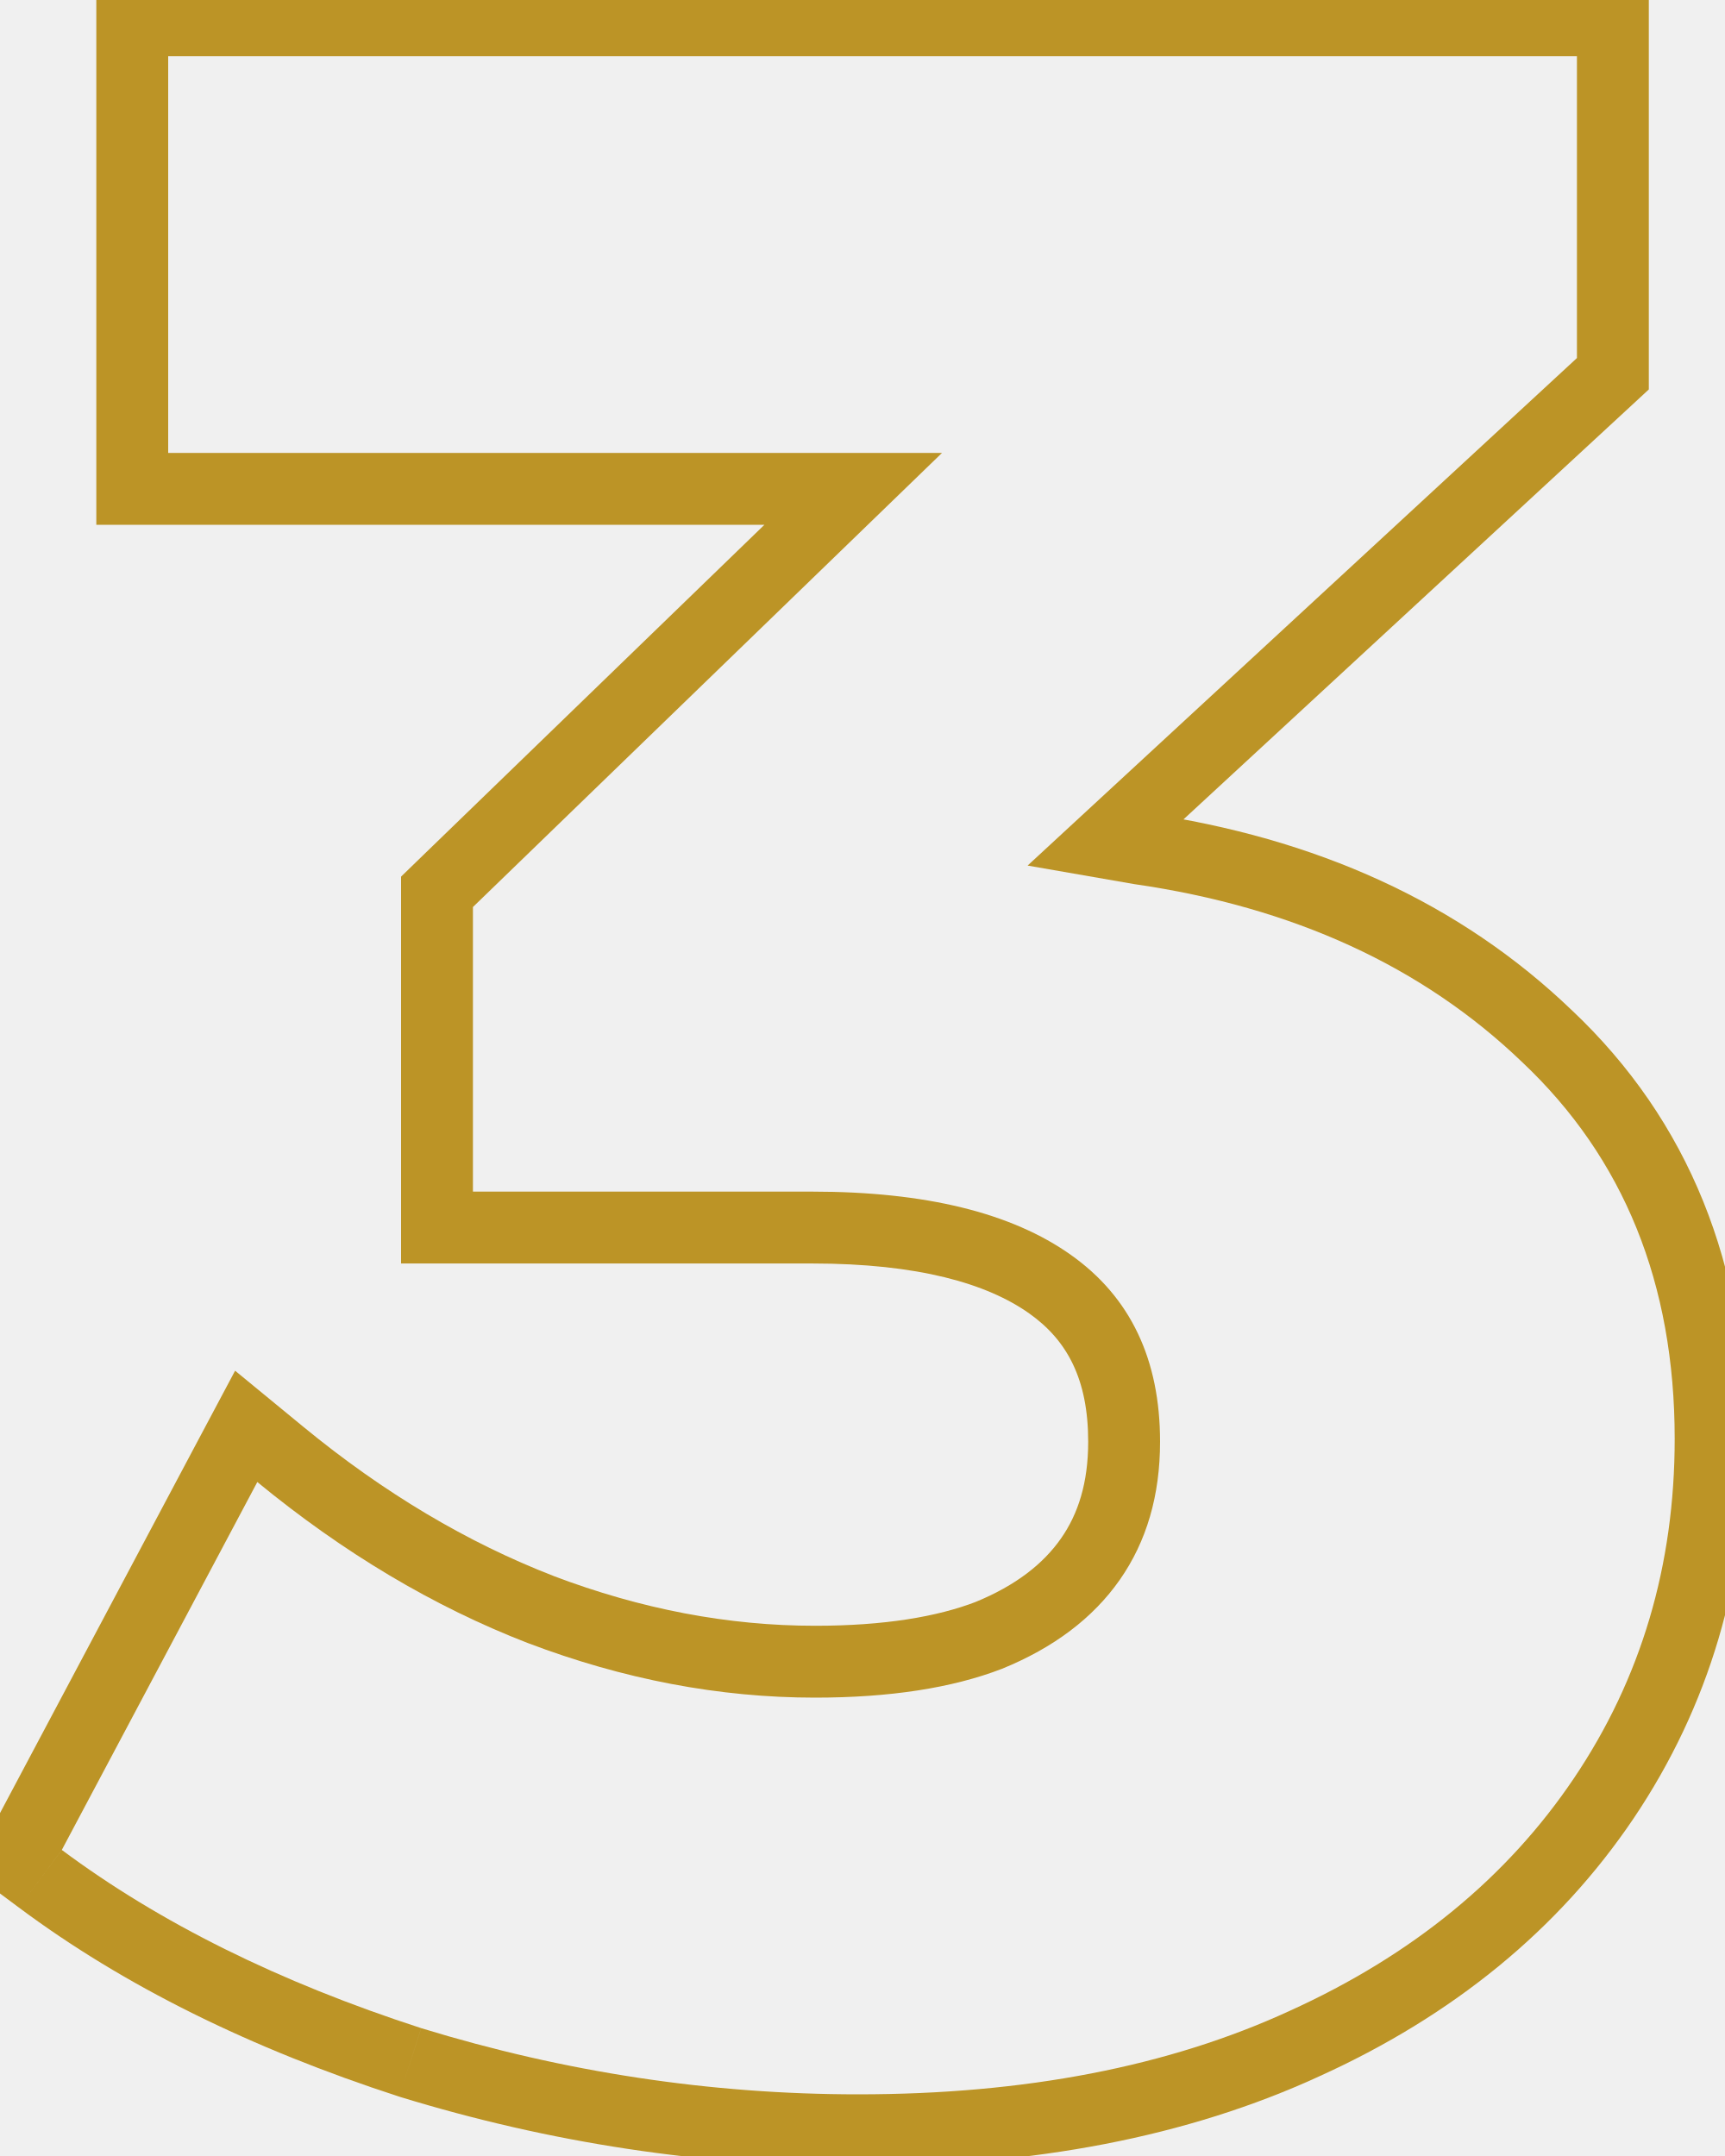
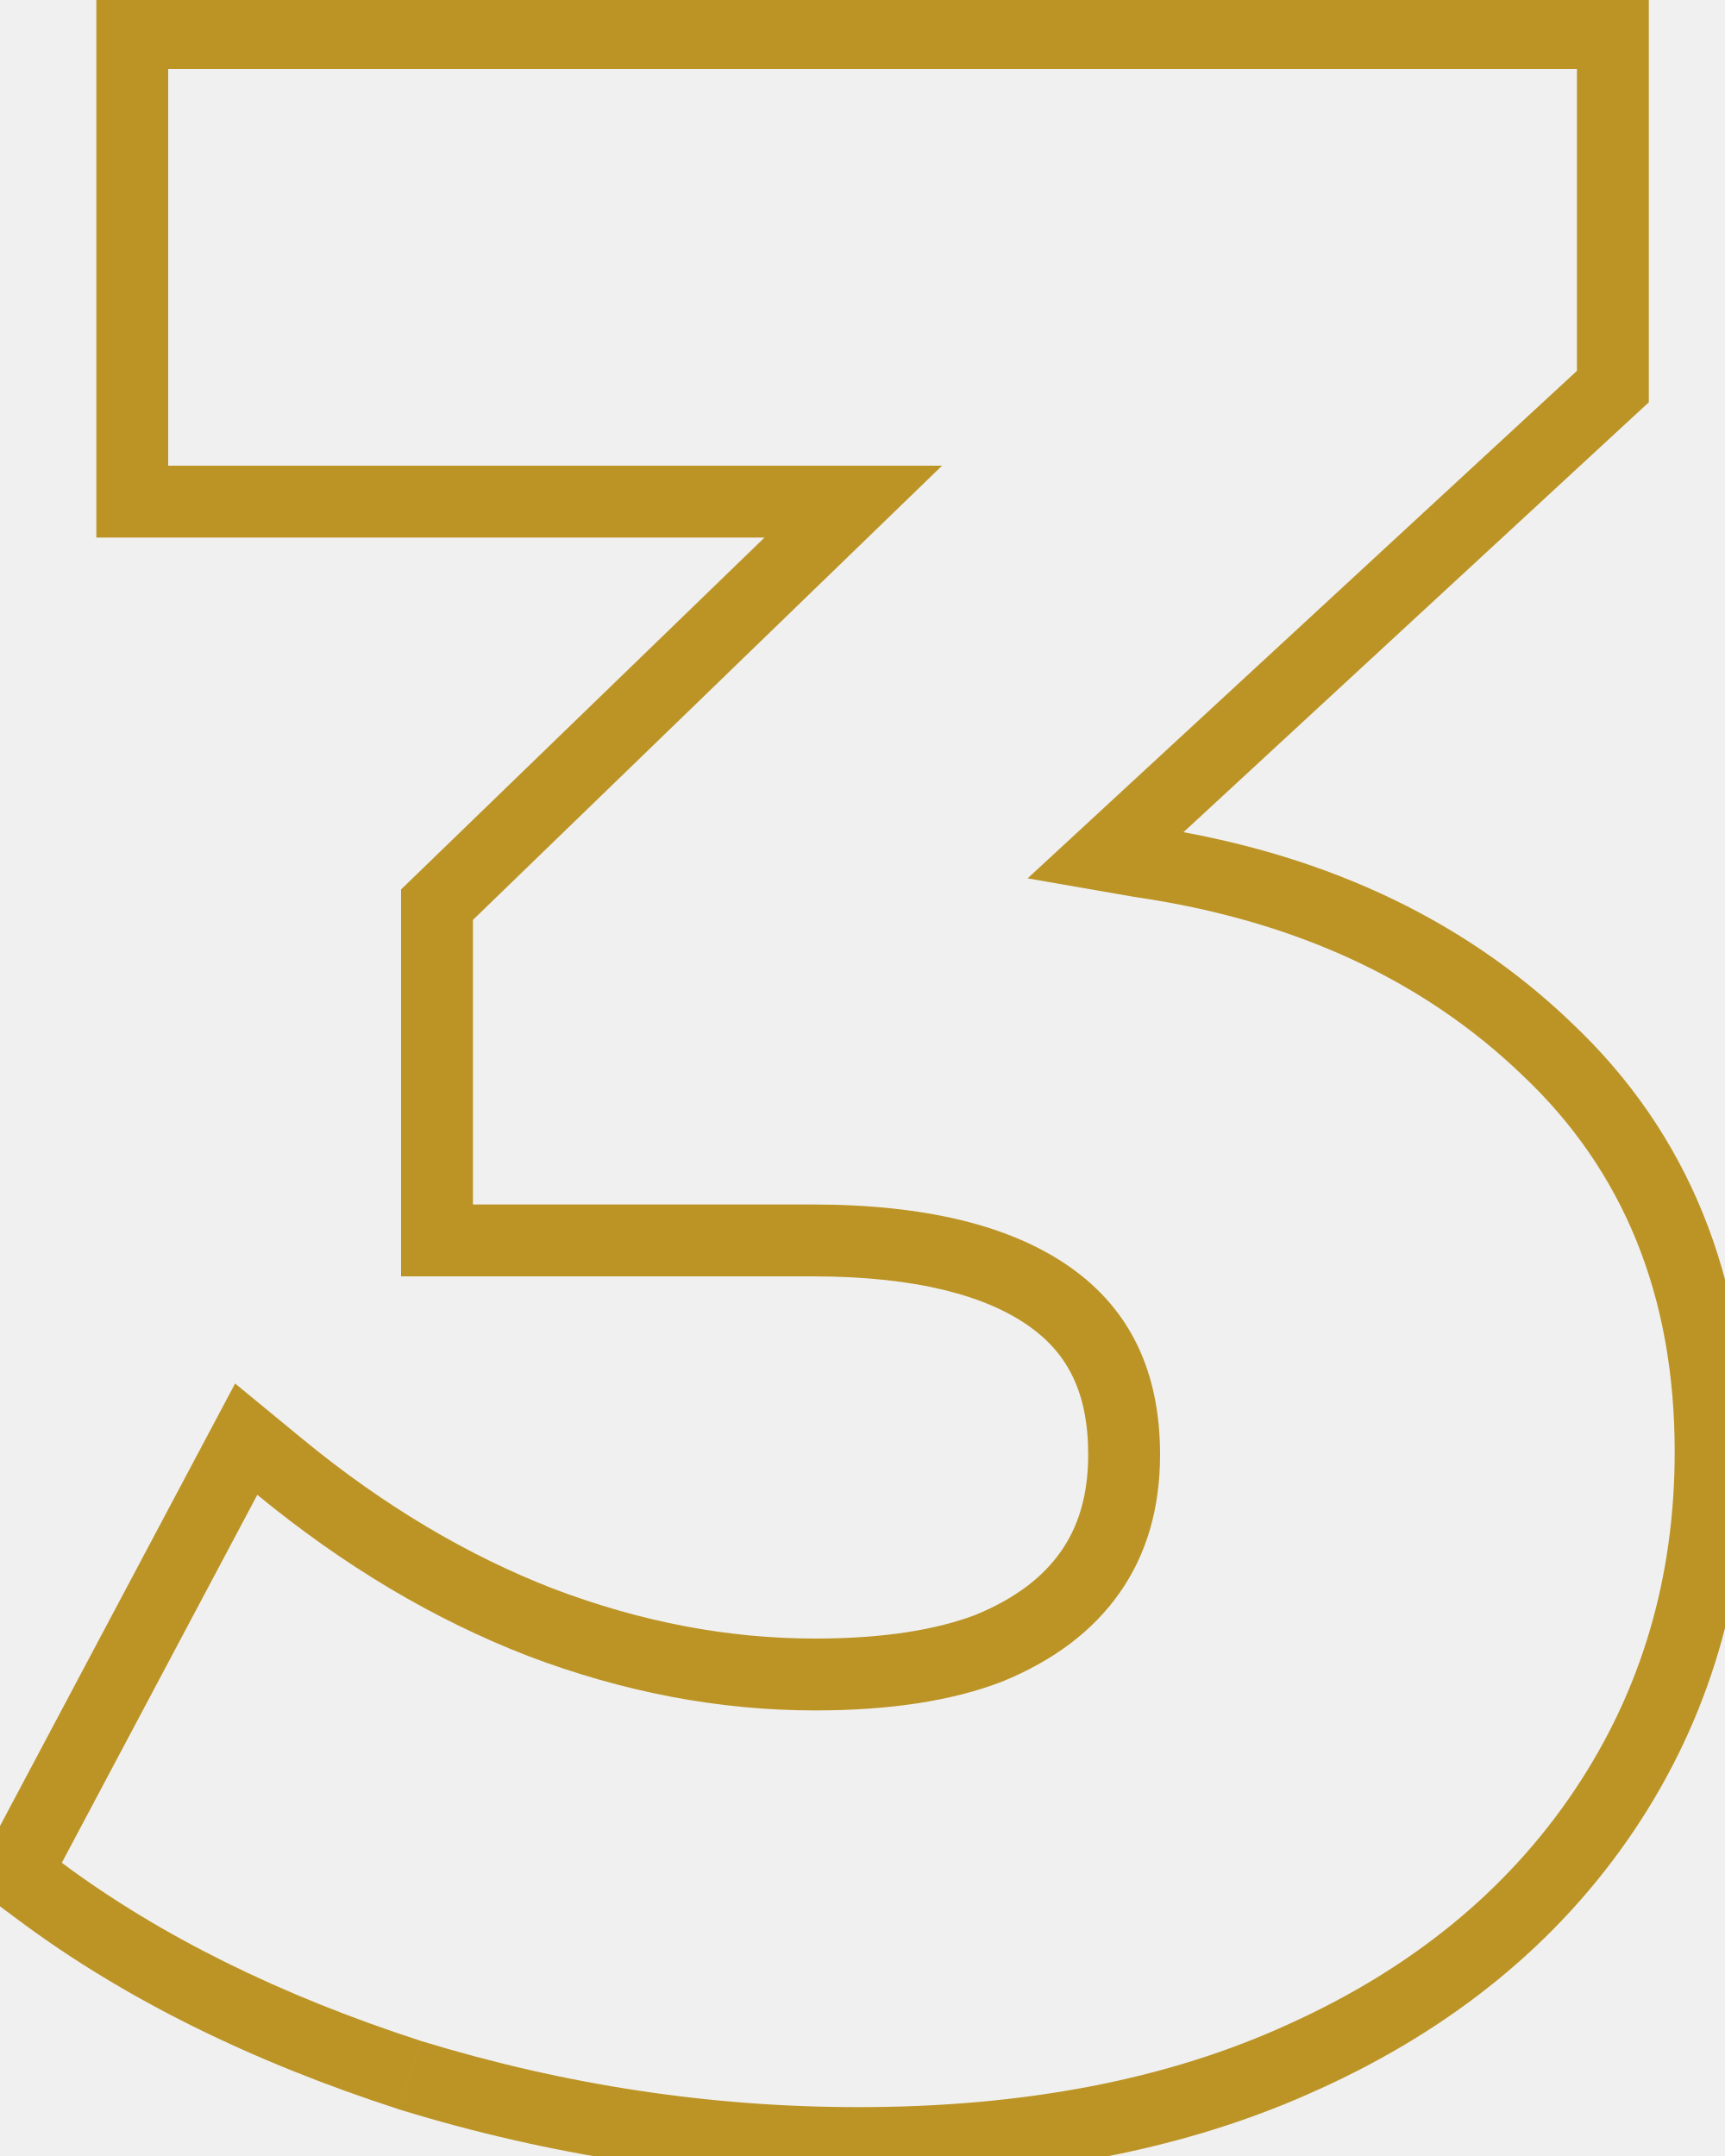
<svg xmlns="http://www.w3.org/2000/svg" width="24" height="30" viewBox="0 0 24 30" fill="none">
-   <mask id="path-1-outside-1_299_550" maskUnits="userSpaceOnUse" x="-0.5" y="-1.178" width="25" height="32" fill="black">
-     <rect fill="white" x="-0.5" y="-1.178" width="25" height="32" />
-     <path d="M15.78 12.302C17.993 12.621 19.793 13.448 21.18 14.781C22.593 16.115 23.3 17.861 23.3 20.021C23.3 21.782 22.833 23.355 21.9 24.741C20.967 26.128 19.647 27.208 17.94 27.982C16.26 28.755 14.26 29.142 11.94 29.142C9.887 29.142 7.86 28.835 5.86 28.221C3.887 27.581 2.22 26.755 0.86 25.741L3.58 20.622C4.78 21.608 6.033 22.355 7.34 22.861C8.673 23.368 10.007 23.622 11.34 23.622C12.38 23.622 13.247 23.488 13.94 23.221C14.66 22.928 15.207 22.515 15.58 21.982C15.953 21.448 16.14 20.808 16.14 20.061C16.14 18.915 15.727 18.048 14.9 17.462C14.073 16.875 12.873 16.581 11.3 16.581H6.58V12.621L15.42 4.062L16.34 6.302H2.34V0.782H21.94V4.982L11.94 14.222L11.18 11.502L15.78 12.302Z" />
+   <mask id="path-1-outside-1_343_904" maskUnits="userSpaceOnUse" x="-0.5" y="-1" width="25" height="32" fill="black">
+     <rect fill="white" x="-0.5" y="-1" width="25" height="32" />
+     <path d="M15.78 12.48C17.993 12.8 19.793 13.627 21.18 14.96C22.593 16.293 23.3 18.04 23.3 20.2C23.3 21.96 22.833 23.533 21.9 24.92C20.967 26.307 19.647 27.387 17.94 28.16C16.26 28.933 14.26 29.32 11.94 29.32C9.887 29.32 7.86 29.013 5.86 28.4C3.887 27.76 2.22 26.933 0.86 25.92L3.58 20.8C4.78 21.787 6.033 22.533 7.34 23.04C8.673 23.547 10.007 23.8 11.34 23.8C12.38 23.8 13.247 23.667 13.94 23.4C14.66 23.107 15.207 22.693 15.58 22.16C15.953 21.627 16.14 20.987 16.14 20.24C16.14 19.093 15.727 18.227 14.9 17.64C14.073 17.053 12.873 16.76 11.3 16.76H6.58V12.8L15.42 4.24L16.34 6.48H2.34V0.96H21.94V5.16L11.94 14.4L11.18 11.68L15.78 12.48Z" />
  </mask>
-   <path d="M15.78 12.302L15.609 13.287L15.623 13.289L15.637 13.291L15.78 12.302ZM21.18 14.781L20.487 15.502L20.494 15.509L21.18 14.781ZM21.9 24.741L22.73 25.3L21.9 24.741ZM17.94 27.982L17.527 27.071L17.522 27.073L17.94 27.982ZM5.86 28.221L5.551 29.173L5.559 29.175L5.567 29.178L5.86 28.221ZM0.86 25.741L-0.023 25.272L-0.426 26.03L0.263 26.543L0.86 25.741ZM3.58 20.622L4.215 19.849L3.271 19.073L2.697 20.152L3.58 20.622ZM7.34 22.861L6.978 23.794L6.985 23.796L7.34 22.861ZM13.94 23.221L14.299 24.155L14.308 24.151L14.317 24.148L13.94 23.221ZM15.58 21.982L14.761 21.408L14.761 21.408L15.58 21.982ZM14.9 17.462L14.321 18.277H14.321L14.9 17.462ZM6.58 16.581H5.58V17.581H6.58V16.581ZM6.58 12.621L5.884 11.903L5.58 12.198V12.621H6.58ZM15.42 4.062L16.345 3.682L15.784 2.317L14.724 3.343L15.42 4.062ZM16.34 6.302V7.302H17.832L17.265 5.922L16.34 6.302ZM2.34 6.302H1.34V7.302H2.34V6.302ZM2.34 0.782V-0.218H1.34V0.782H2.34ZM21.94 0.782H22.94V-0.218H21.94V0.782ZM21.94 4.982L22.619 5.716L22.94 5.419V4.982H21.94ZM11.94 14.222L10.977 14.491L11.417 16.066L12.619 14.956L11.94 14.222ZM11.18 11.502L11.351 10.516L9.791 10.245L10.217 11.771L11.18 11.502ZM15.637 13.291C17.678 13.586 19.274 14.336 20.487 15.502L21.873 14.061C20.312 12.56 18.309 11.657 15.923 11.312L15.637 13.291ZM20.494 15.509C21.683 16.631 22.3 18.103 22.3 20.021H24.3C24.3 17.62 23.503 15.598 21.866 14.054L20.494 15.509ZM22.3 20.021C22.3 21.594 21.887 22.971 21.07 24.183L22.73 25.3C23.78 23.739 24.3 21.969 24.3 20.021H22.3ZM21.07 24.183C20.253 25.398 19.086 26.364 17.527 27.071L18.353 28.892C20.207 28.052 21.68 26.858 22.73 25.3L21.07 24.183ZM17.522 27.073C16.002 27.773 14.151 28.142 11.94 28.142V30.142C14.369 30.142 16.518 29.737 18.358 28.89L17.522 27.073ZM11.94 28.142C9.988 28.142 8.06 27.85 6.153 27.265L5.567 29.178C7.66 29.82 9.785 30.142 11.94 30.142V28.142ZM6.168 27.27C4.277 26.657 2.713 25.875 1.457 24.94L0.263 26.543C1.727 27.635 3.497 28.506 5.551 29.173L6.168 27.27ZM1.743 26.211L4.463 21.091L2.697 20.152L-0.023 25.272L1.743 26.211ZM2.945 21.394C4.218 22.441 5.563 23.245 6.978 23.794L7.702 21.929C6.504 21.465 5.342 20.776 4.215 19.849L2.945 21.394ZM6.985 23.796C8.424 24.343 9.877 24.622 11.34 24.622V22.622C10.136 22.622 8.923 22.393 7.695 21.927L6.985 23.796ZM11.34 24.622C12.457 24.622 13.455 24.479 14.299 24.155L13.581 22.288C13.038 22.497 12.303 22.622 11.34 22.622V24.622ZM14.317 24.148C15.18 23.796 15.896 23.274 16.399 22.555L14.761 21.408C14.518 21.755 14.14 22.06 13.563 22.295L14.317 24.148ZM16.399 22.555C16.907 21.83 17.14 20.982 17.14 20.061H15.14C15.14 20.634 15 21.067 14.761 21.408L16.399 22.555ZM17.14 20.061C17.14 18.64 16.607 17.447 15.479 16.646L14.321 18.277C14.846 18.649 15.14 19.19 15.14 20.061H17.14ZM15.479 16.646C14.413 15.89 12.974 15.582 11.3 15.582V17.581C12.773 17.581 13.734 17.86 14.321 18.277L15.479 16.646ZM11.3 15.582H6.58V17.581H11.3V15.582ZM7.58 16.581V12.621H5.58V16.581H7.58ZM7.276 13.34L16.116 4.78L14.724 3.343L5.884 11.903L7.276 13.34ZM14.495 4.441L15.415 6.681L17.265 5.922L16.345 3.682L14.495 4.441ZM16.34 5.302H2.34V7.302H16.34V5.302ZM3.34 6.302V0.782H1.34V6.302H3.34ZM2.34 1.782H21.94V-0.218H2.34V1.782ZM20.94 0.782V4.982H22.94V0.782H20.94ZM21.261 4.247L11.261 13.487L12.619 14.956L22.619 5.716L21.261 4.247ZM12.903 13.952L12.143 11.232L10.217 11.771L10.977 14.491L12.903 13.952ZM11.009 12.487L15.609 13.287L15.951 11.316L11.351 10.516L11.009 12.487Z" fill="#BC9426" mask="url(#path-1-outside-1_299_550)" />
+   <path d="M15.78 12.48L15.609 13.465L15.623 13.468L15.637 13.47L15.78 12.48ZM21.18 14.96L20.487 15.681L20.494 15.687L21.18 14.96ZM21.9 24.92L22.73 25.478L21.9 24.92ZM17.94 28.16L17.527 27.249L17.522 27.252L17.94 28.16ZM5.86 28.4L5.551 29.351L5.559 29.354L5.567 29.356L5.86 28.4ZM0.86 25.92L-0.023 25.451L-0.426 26.209L0.263 26.722L0.86 25.92ZM3.58 20.8L4.215 20.028L3.271 19.251L2.697 20.331L3.58 20.8ZM7.34 23.04L6.978 23.972L6.985 23.975L7.34 23.04ZM13.94 23.4L14.299 24.333L14.308 24.33L14.317 24.326L13.94 23.4ZM15.58 22.16L14.761 21.587L14.761 21.587L15.58 22.16ZM14.9 17.64L14.321 18.456H14.321L14.9 17.64ZM6.58 16.76H5.58V17.76H6.58V16.76ZM6.58 12.8L5.884 12.082L5.58 12.376V12.8H6.58ZM15.42 4.24L16.345 3.86L15.784 2.495L14.724 3.522L15.42 4.24ZM16.34 6.48V7.48H17.832L17.265 6.1L16.34 6.48ZM2.34 6.48H1.34V7.48H2.34V6.48ZM2.34 0.96V-0.04H1.34V0.96H2.34ZM21.94 0.96H22.94V-0.04H21.94V0.96ZM21.94 5.16L22.619 5.894L22.94 5.598V5.16H21.94ZM11.94 14.4L10.977 14.669L11.417 16.245L12.619 15.134L11.94 14.4ZM11.18 11.68L11.351 10.695L9.791 10.423L10.217 11.949L11.18 11.68ZM15.637 13.47C17.678 13.765 19.274 14.515 20.487 15.681L21.873 14.239C20.312 12.738 18.309 11.835 15.923 11.49L15.637 13.47ZM20.494 15.687C21.683 16.81 22.3 18.281 22.3 20.2H24.3C24.3 17.799 23.503 15.777 21.866 14.233L20.494 15.687ZM22.3 20.2C22.3 21.772 21.887 23.149 21.07 24.362L22.73 25.478C23.78 23.918 24.3 22.148 24.3 20.2H22.3ZM21.07 24.362C20.253 25.576 19.086 26.543 17.527 27.249L18.353 29.071C20.207 28.23 21.68 27.037 22.73 25.478L21.07 24.362ZM17.522 27.252C16.002 27.951 14.151 28.32 11.94 28.32V30.32C14.369 30.32 16.518 29.915 18.358 29.068L17.522 27.252ZM11.94 28.32C9.988 28.32 8.06 28.029 6.153 27.444L5.567 29.356C7.66 29.998 9.785 30.32 11.94 30.32V28.32ZM6.168 27.449C4.277 26.835 2.713 26.053 1.457 25.118L0.263 26.722C1.727 27.813 3.497 28.685 5.551 29.351L6.168 27.449ZM1.743 26.389L4.463 21.269L2.697 20.331L-0.023 25.451L1.743 26.389ZM2.945 21.572C4.218 22.619 5.563 23.423 6.978 23.972L7.702 22.108C6.504 21.643 5.342 20.954 4.215 20.028L2.945 21.572ZM6.985 23.975C8.424 24.521 9.877 24.8 11.34 24.8V22.8C10.136 22.8 8.923 22.572 7.695 22.105L6.985 23.975ZM11.34 24.8C12.457 24.8 13.455 24.658 14.299 24.333L13.581 22.467C13.038 22.675 12.303 22.8 11.34 22.8V24.8ZM14.317 24.326C15.18 23.974 15.896 23.453 16.399 22.733L14.761 21.587C14.518 21.934 14.14 22.239 13.563 22.474L14.317 24.326ZM16.399 22.733C16.907 22.008 17.14 21.161 17.14 20.24H15.14C15.14 20.813 15 21.245 14.761 21.587L16.399 22.733ZM17.14 20.24C17.14 18.819 16.607 17.625 15.479 16.825L14.321 18.456C14.846 18.828 15.14 19.368 15.14 20.24H17.14ZM15.479 16.825C14.413 16.068 12.974 15.76 11.3 15.76V17.76C12.773 17.76 13.734 18.039 14.321 18.456L15.479 16.825ZM11.3 15.76H6.58V17.76H11.3V15.76ZM7.58 16.76V12.8H5.58V16.76H7.58ZM7.276 13.518L16.116 4.958L14.724 3.522L5.884 12.082L7.276 13.518ZM14.495 4.62L15.415 6.86L17.265 6.1L16.345 3.86L14.495 4.62ZM16.34 5.48H2.34V7.48H16.34V5.48ZM3.34 6.48V0.96H1.34V6.48H3.34ZM2.34 1.96H21.94V-0.04H2.34V1.96ZM20.94 0.96V5.16H22.94V0.96H20.94ZM21.261 4.426L11.261 13.665L12.619 15.134L22.619 5.894L21.261 4.426ZM12.903 14.131L12.143 11.411L10.217 11.949L10.977 14.669L12.903 14.131ZM11.009 12.665L15.609 13.465L15.951 11.495L11.351 10.695L11.009 12.665Z" fill="#BC9426" mask="url(#path-1-outside-1_343_904)" />
</svg>
